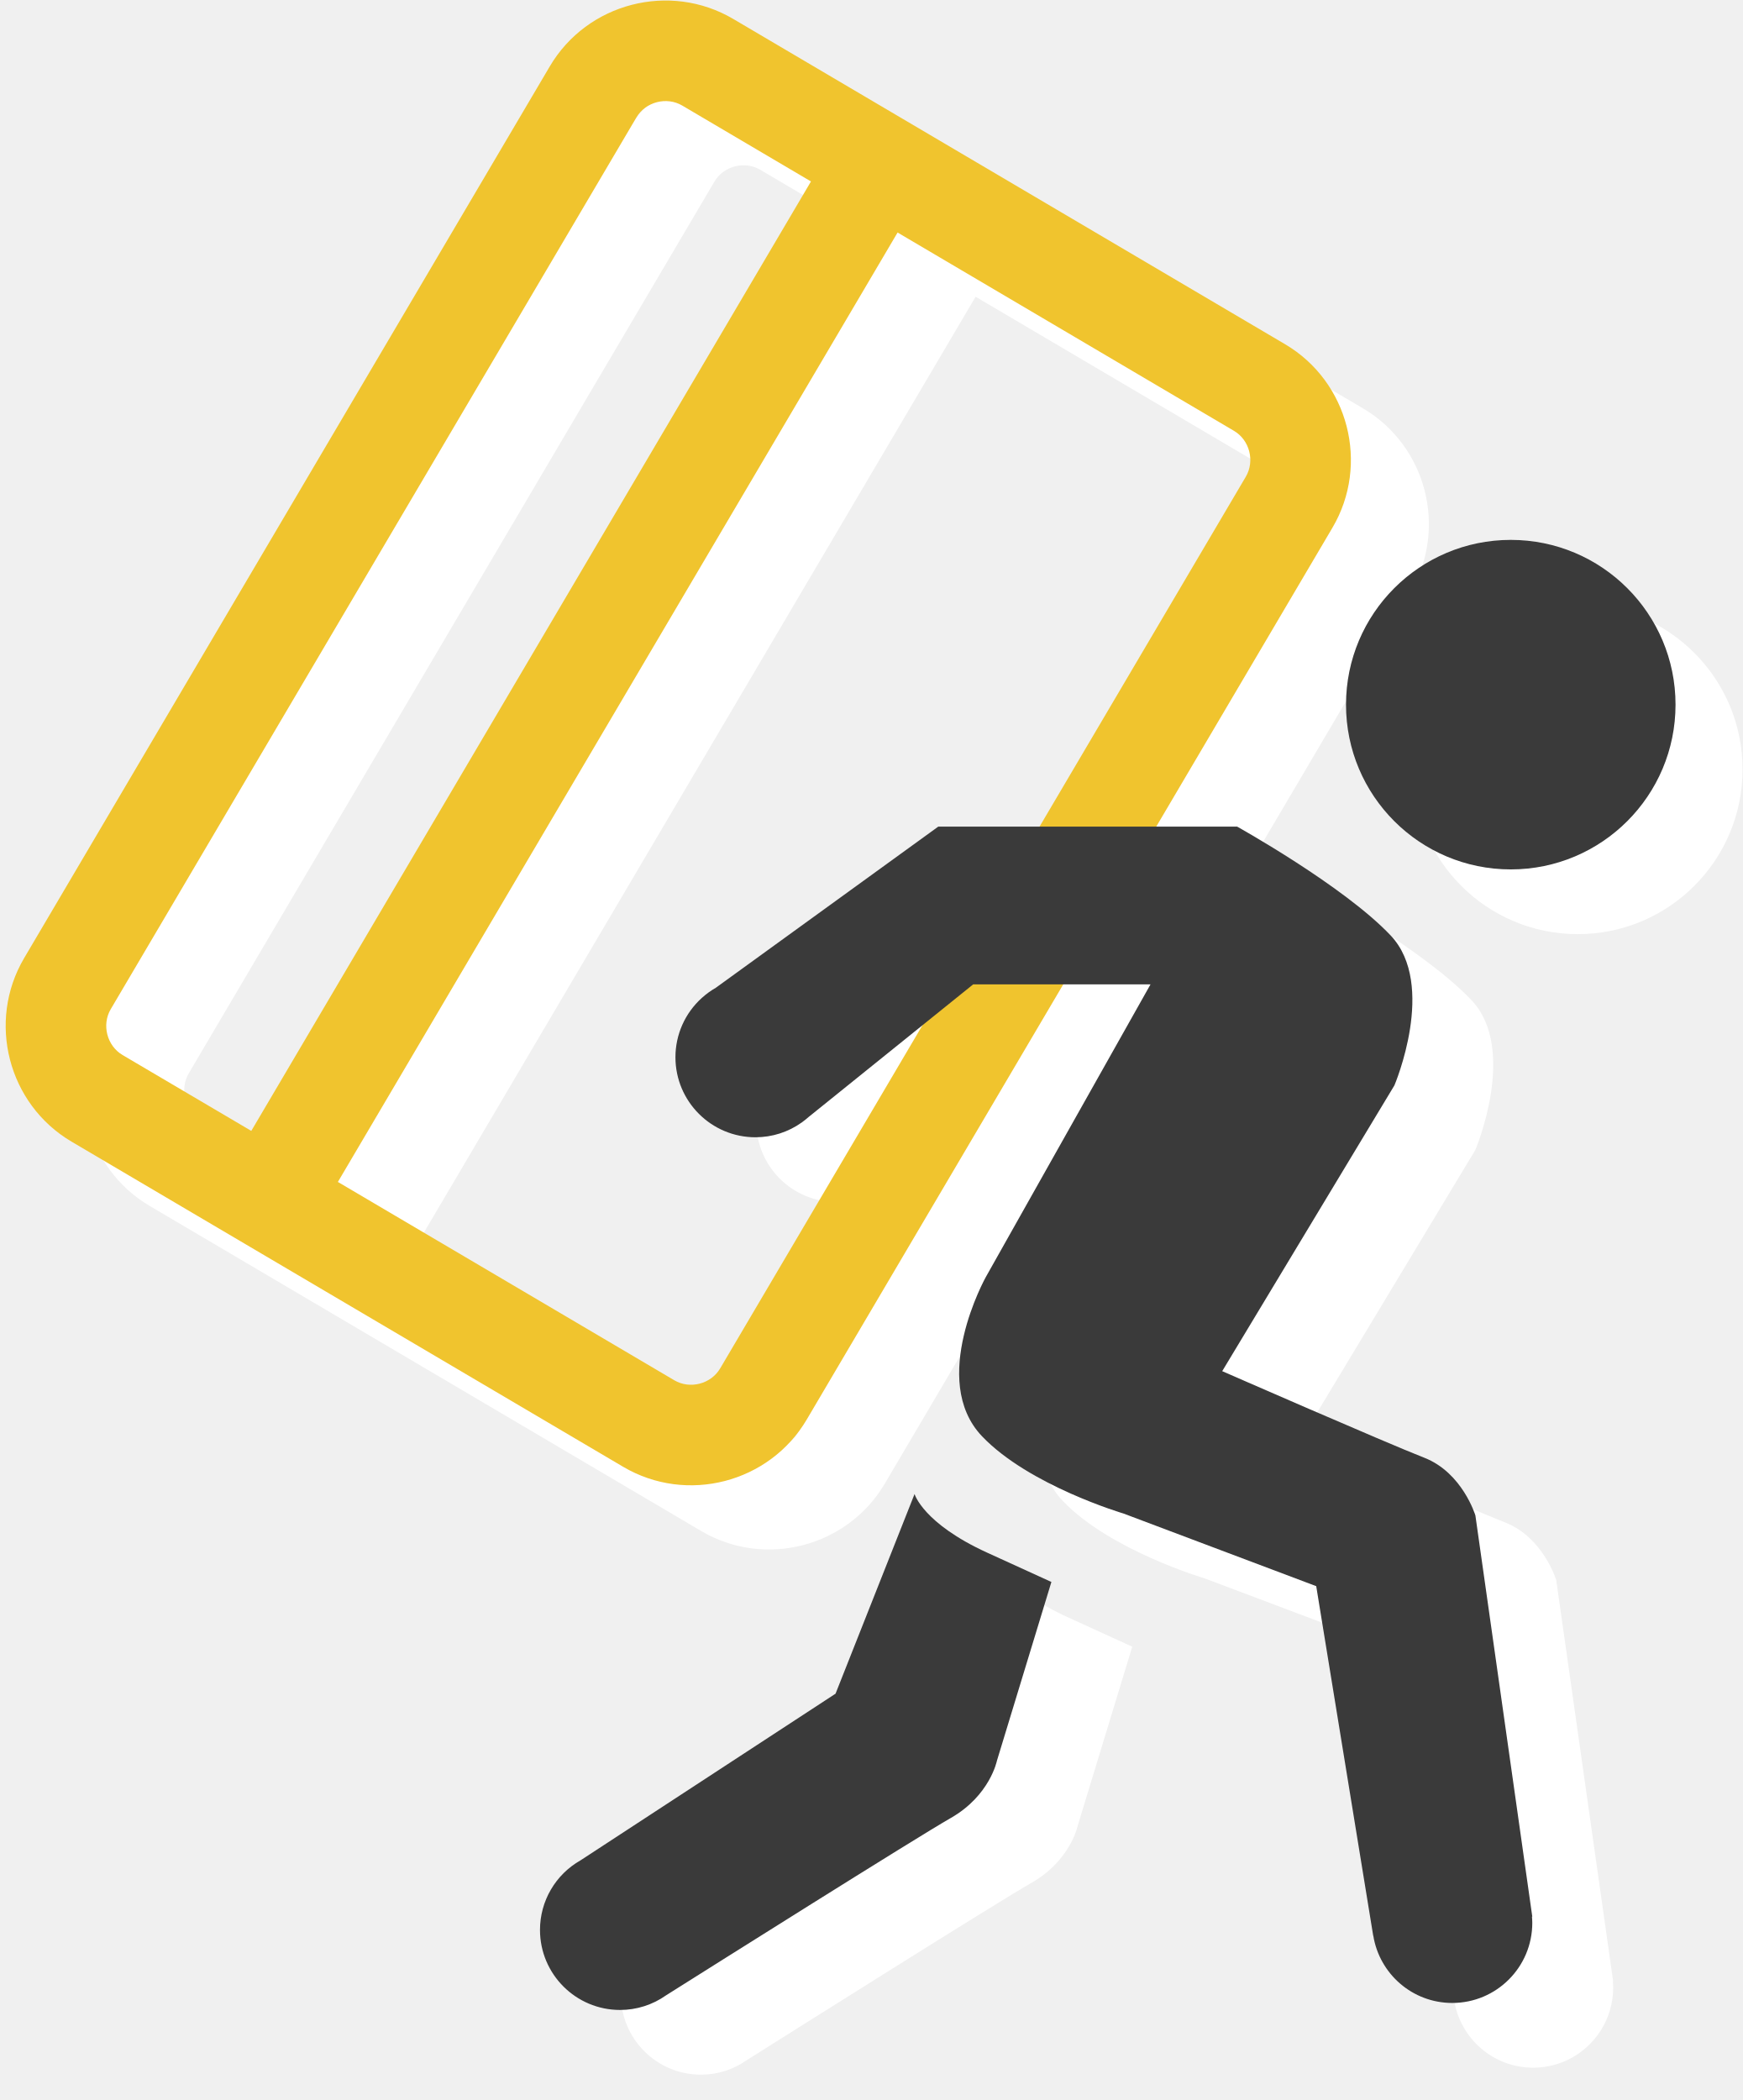
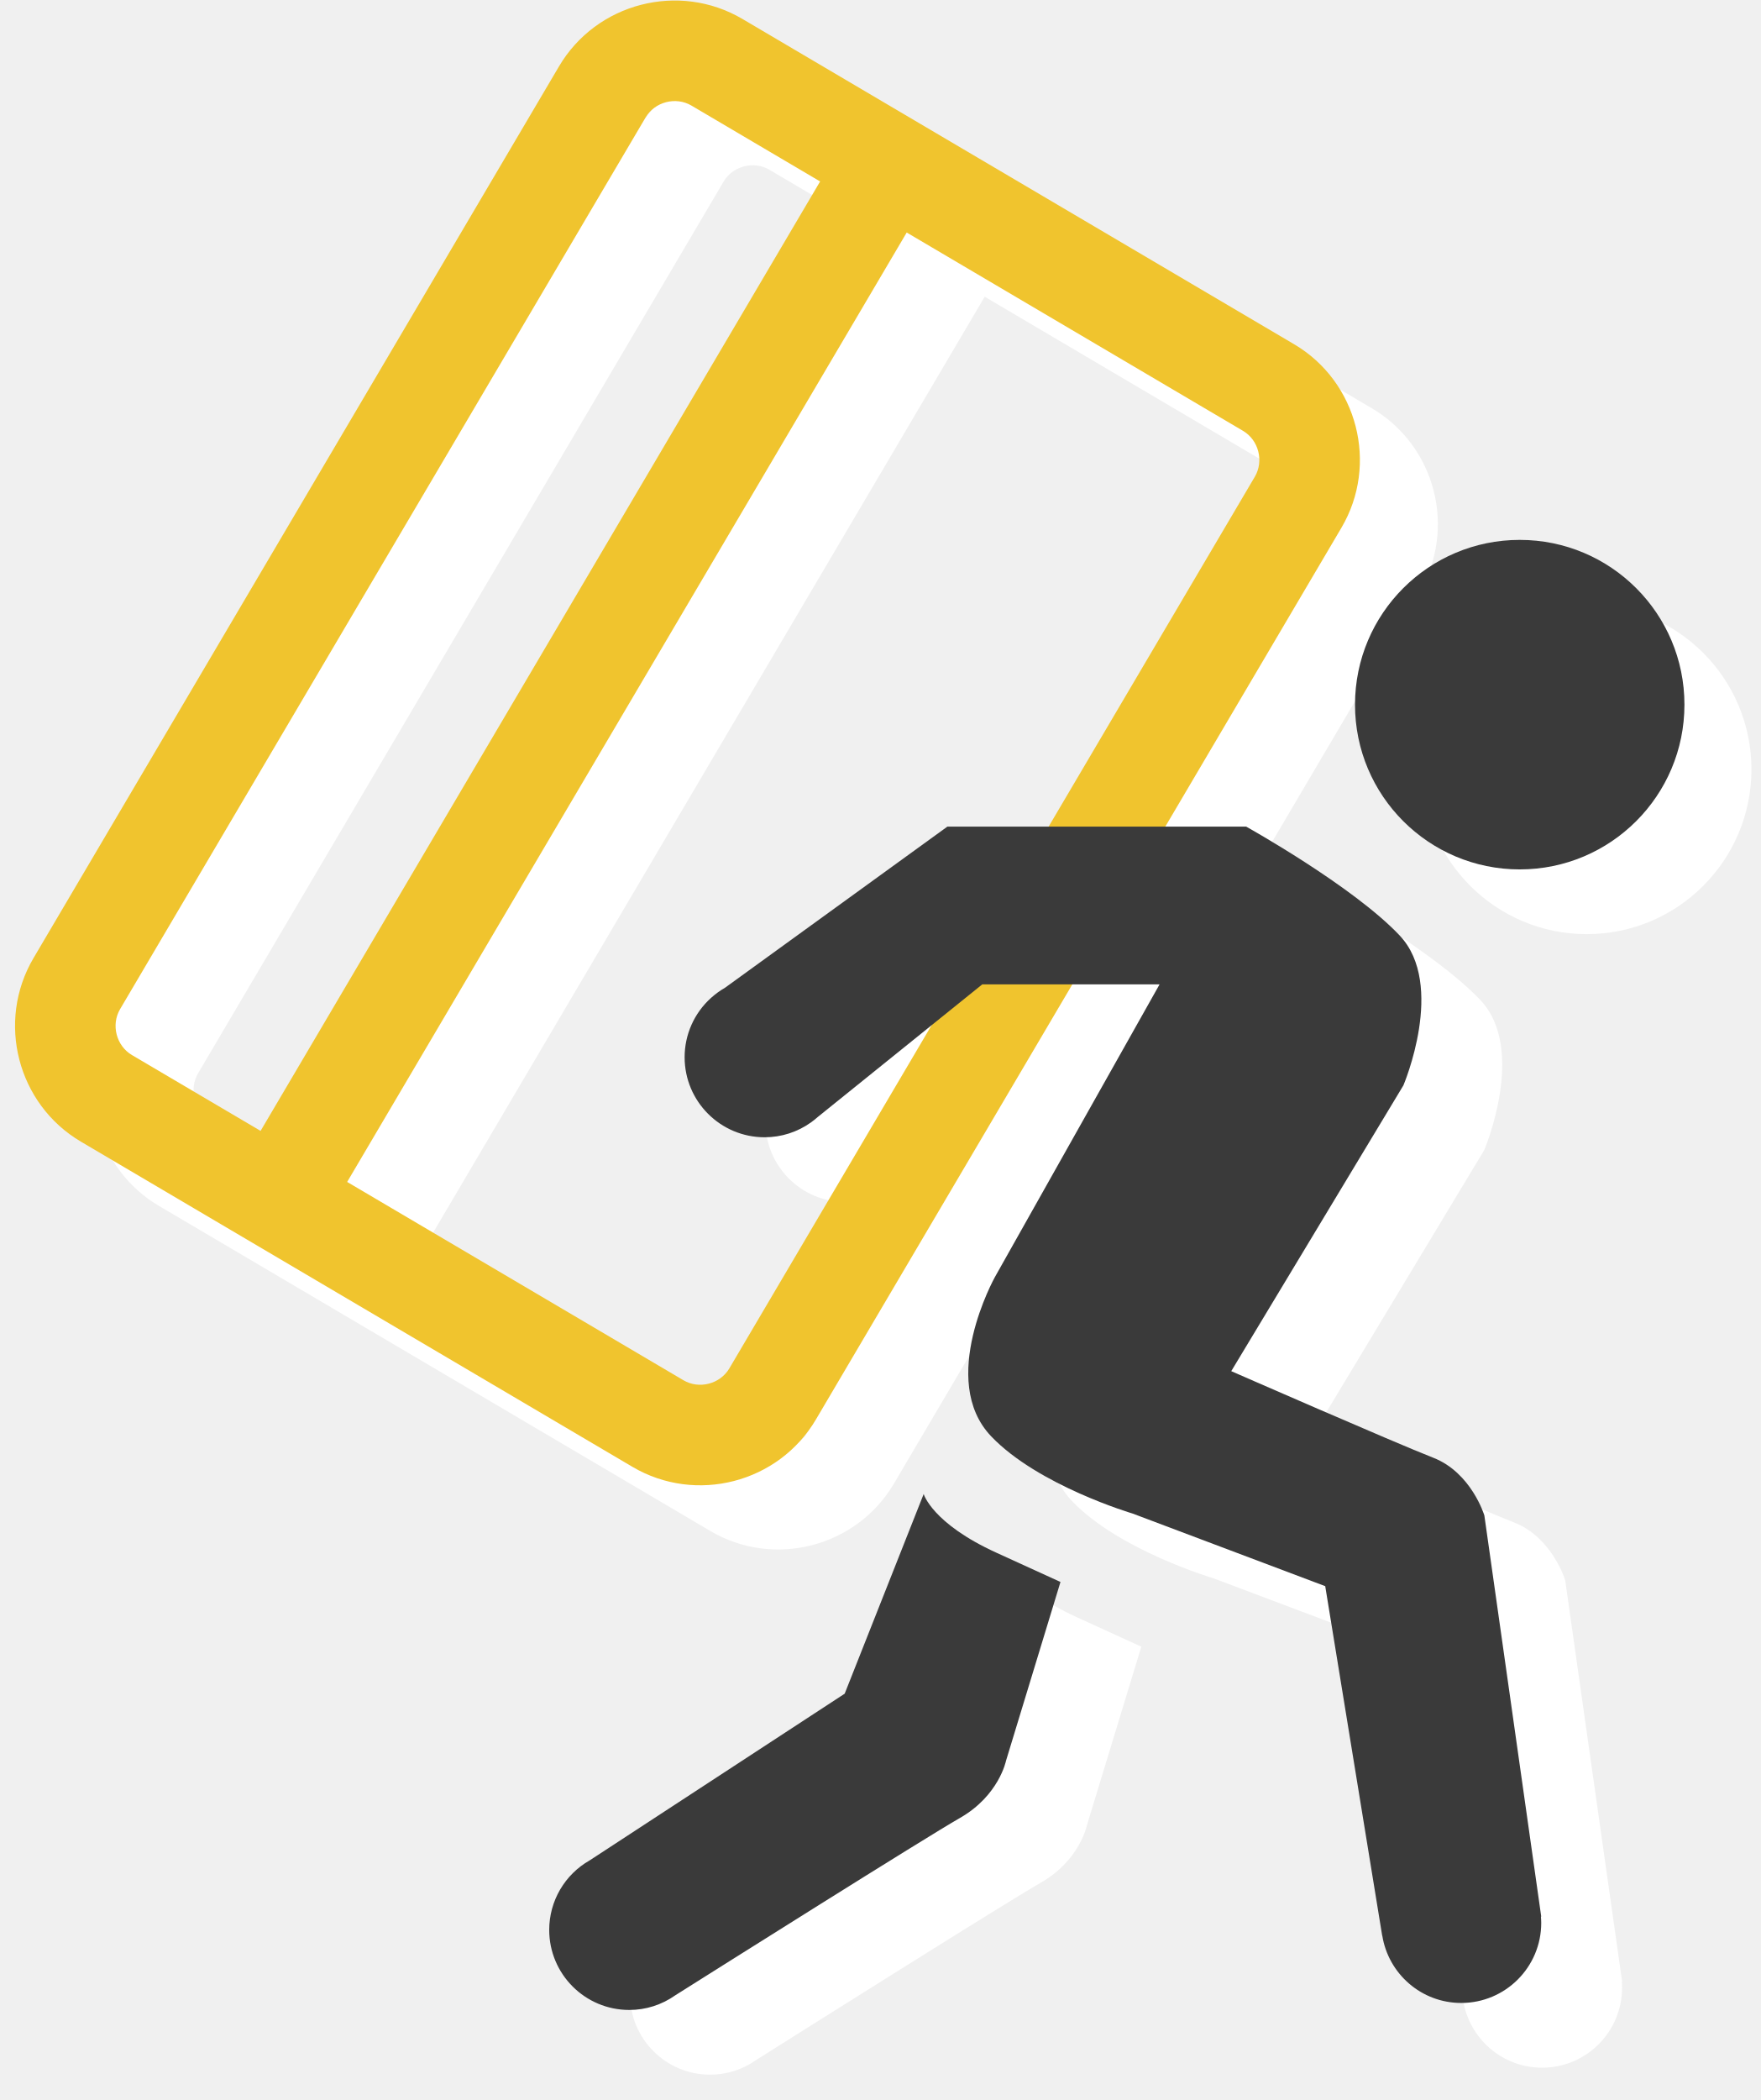
- <svg xmlns="http://www.w3.org/2000/svg" width="156" height="188" viewBox="0 0 156 188">
+ <svg xmlns="http://www.w3.org/2000/svg" width="156" height="186" viewBox="0 0 156 188">
  <g fill="#FFF">
    <circle cx="141.25" cy="68.877" r="14.75" />
    <path d="M89.113 139.544l-7.074 17.875-22.824 14.917a7.16 7.16 0 0 0-3.634 6.23 7.167 7.167 0 0 0 7.167 7.167 7.121 7.121 0 0 0 4.121-1.31c3.761-2.371 22.351-14.084 25.495-15.88 3.5-2 4.125-5.125 4.125-5.125l4.875-16-5.75-2.625c-5.75-2.625-6.501-5.249-6.501-5.249z" />
    <path d="M139.321 141.462s-1.158-3.834-4.579-5.167-18.087-7.75-18.087-7.75l15.416-25.584s3.834-9-.333-13.417-13.75-9.75-13.75-9.75h-7.521l15.799-26.801c3.354-5.686 1.443-13.081-4.242-16.432L72.633 7.447c-5.686-3.352-13.079-1.442-16.431 4.244L9.144 91.519c-3.351 5.685-1.442 13.08 4.244 16.432l49.39 29.113c5.686 3.352 13.081 1.441 16.432-4.242l22.934-38.903h8.096l-14.75 26.209s-5.134 9.214-.334 14.25c4.209 4.416 12.667 6.916 12.667 6.916l17.25 6.501 5.101 31.291.009-.001c.549 3.413 3.499 6.023 7.067 6.023a7.166 7.166 0 0 0 7.166-7.167c0-.189-.014-.375-.028-.56l.028-.004-5.095-35.915zM17.958 100.198c-1.401-.826-1.887-2.708-1.061-4.108l47.059-79.829c.826-1.401 2.707-1.888 4.107-1.062l11.521 6.792-50.104 84.998-11.522-6.791zm53.498 28.054c-.826 1.4-2.707 1.887-4.107 1.061l-30.116-17.754L87.34 26.563l30.113 17.753c1.402.826 1.887 2.707 1.062 4.107l-18.493 31.372h-8.783L71.323 94.222a7.155 7.155 0 0 0-1.23.891l-.031.022.002.003a7.142 7.142 0 0 0-2.358 5.304 7.167 7.167 0 0 0 7.167 7.167 7.121 7.121 0 0 0 4.149-1.331l.002.003.071-.058c.182-.133.356-.273.524-.423l9.66-7.784-17.823 30.236z" />
  </g>
  <path fill="#F0C42E" d="M49.219 5.943L2.161 85.772c-3.351 5.685-1.442 13.08 4.244 16.432l49.39 29.113c5.686 3.352 13.081 1.441 16.432-4.242l47.057-79.829c3.354-5.686 1.443-13.081-4.242-16.432L65.65 1.7C59.965-1.652 52.571.258 49.219 5.943zm-39.305 84.4l47.059-79.829c.826-1.401 2.707-1.888 4.107-1.062l11.521 6.792-50.105 84.998-11.522-6.791c-1.4-.826-1.886-2.708-1.06-4.108zm101.617-47.667l-47.059 79.829c-.826 1.4-2.707 1.887-4.107 1.061l-30.116-17.754 50.106-84.996 30.113 17.753c1.403.825 1.887 2.706 1.063 4.107z" />
  <g fill="#3A3A3A">
    <circle cx="135.25" cy="63.083" r="14.75" />
    <path d="M81.875 133.75l-7.074 17.875-22.825 14.917a7.16 7.16 0 0 0-3.634 6.23 7.167 7.167 0 0 0 7.167 7.167 7.121 7.121 0 0 0 4.121-1.31c3.761-2.371 22.351-14.084 25.495-15.88 3.5-2 4.125-5.125 4.125-5.125l4.875-16-5.75-2.625c-5.75-2.625-6.5-5.249-6.5-5.249zM132.083 135.668s-1.158-3.834-4.579-5.167-18.087-7.75-18.087-7.75l15.416-25.584s3.834-9-.333-13.417S110.75 74 110.75 74H84L64.085 88.427a7.208 7.208 0 0 0-1.23.891l-.031.022.002.003a7.14 7.14 0 0 0-2.358 5.303 7.167 7.167 0 0 0 7.167 7.167 7.121 7.121 0 0 0 4.149-1.331l.002.003.071-.058c.182-.133.357-.273.525-.423l14.743-11.881H103l-14.75 26.209s-5.134 9.214-.334 14.25c4.209 4.416 12.667 6.916 12.667 6.916l17.25 6.501 5.101 31.291.009-.001c.549 3.413 3.499 6.023 7.067 6.023a7.166 7.166 0 0 0 7.166-7.167c0-.189-.014-.375-.028-.56l.028-.004-5.093-35.913z" />
  </g>
</svg>
